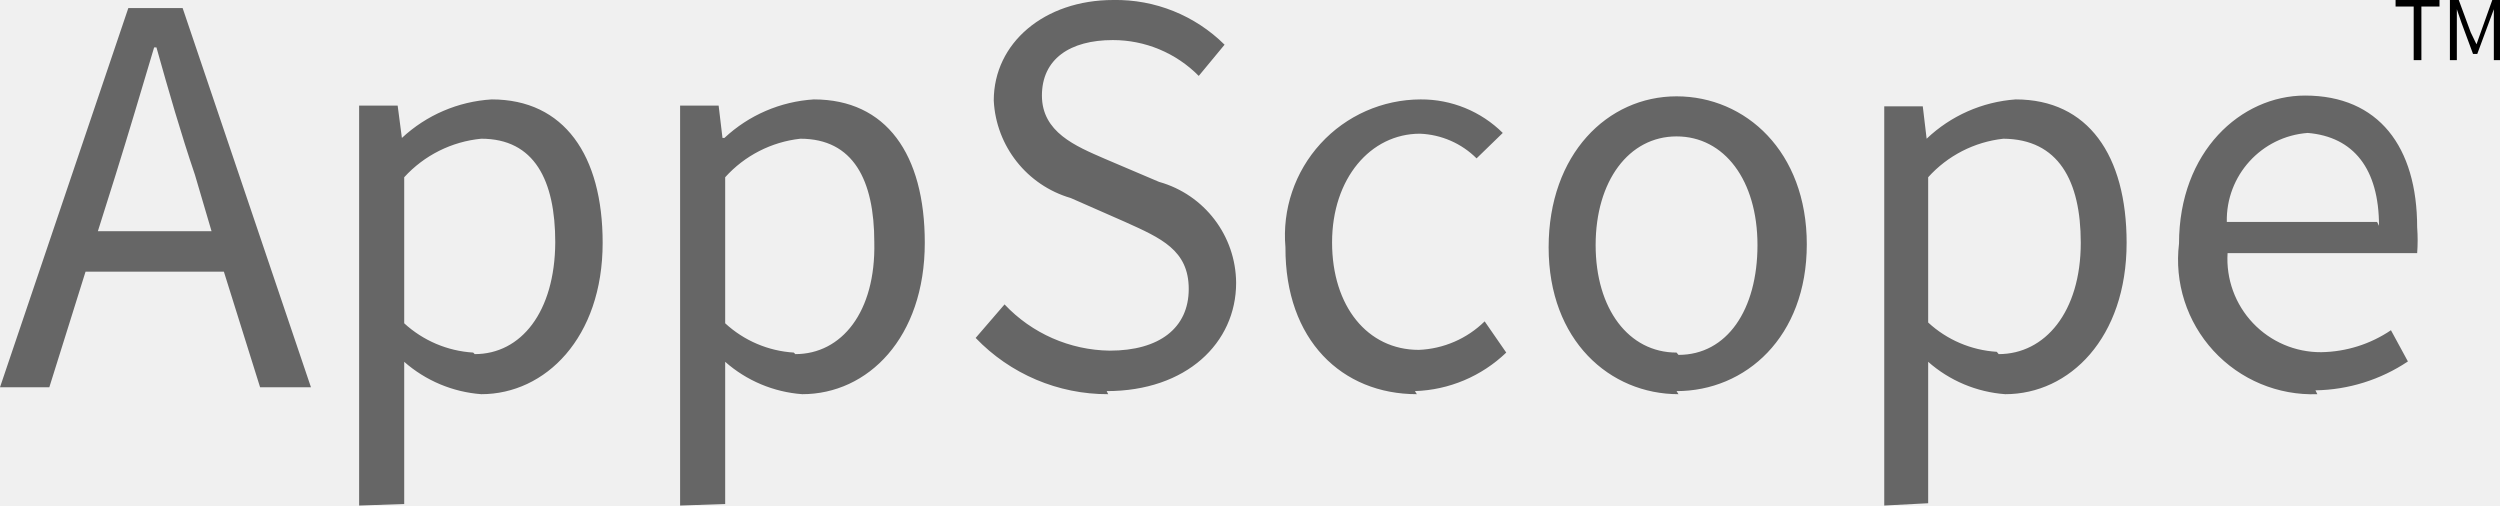
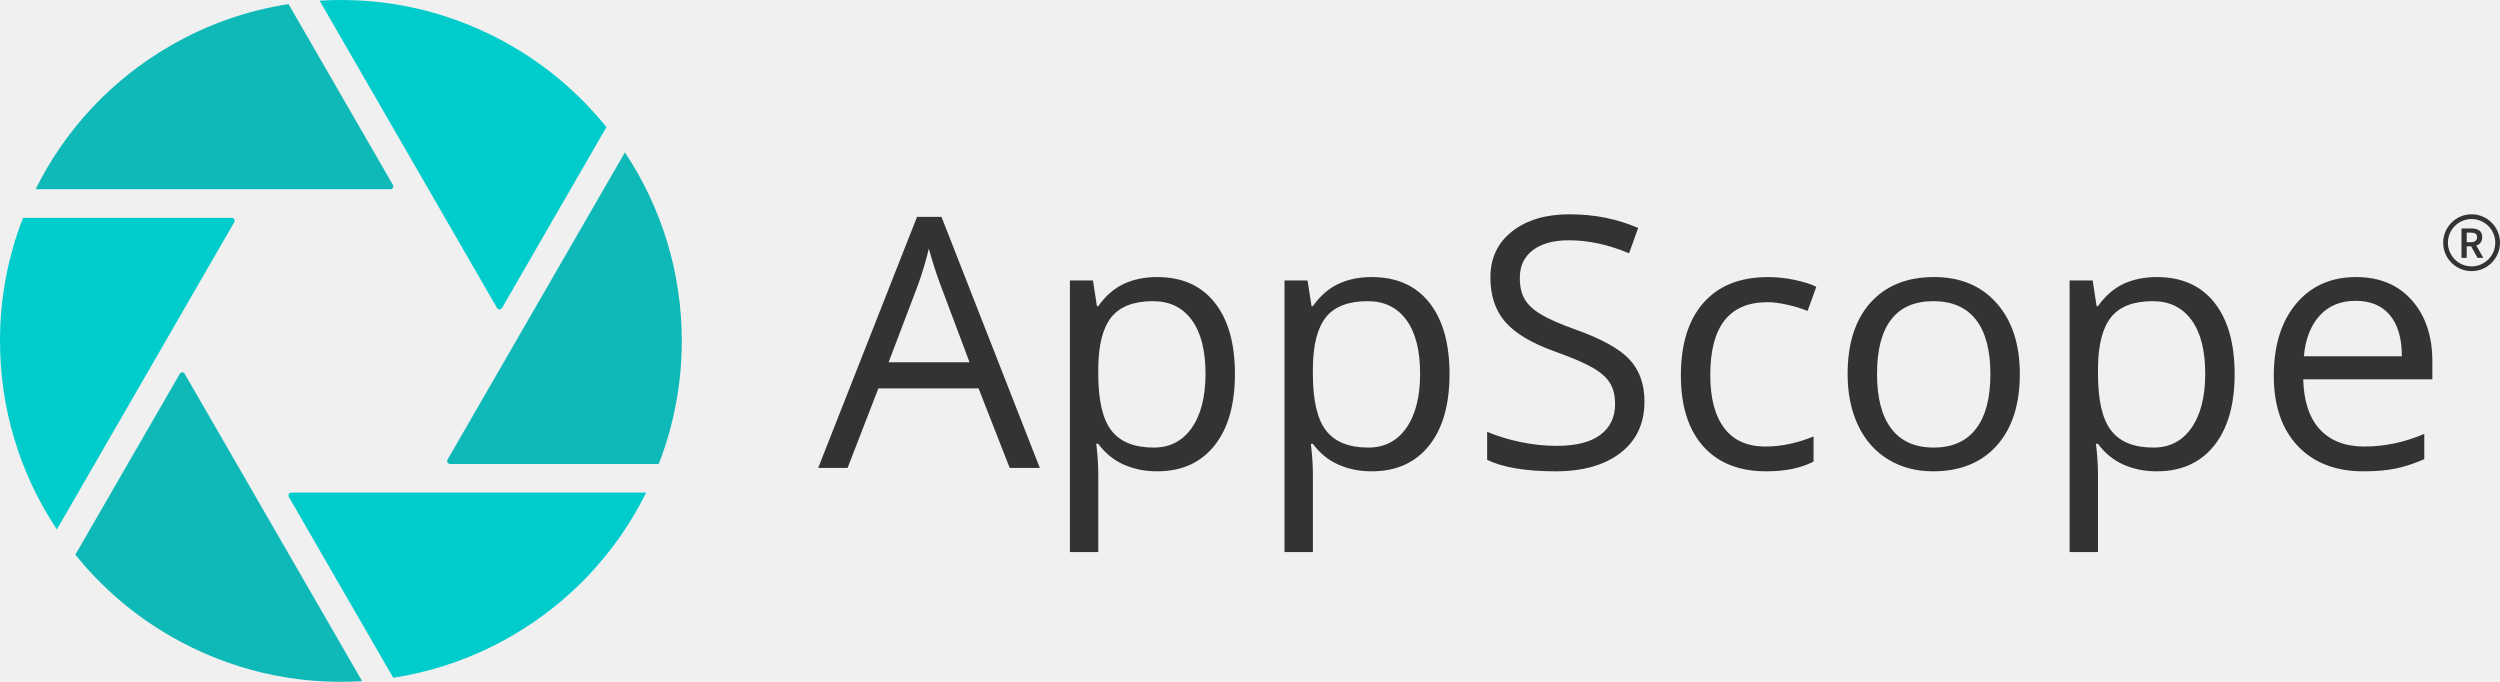
- <svg xmlns="http://www.w3.org/2000/svg" viewBox="0 0 64.88 13.12">
-   <defs>
-     <style>.cls-1{fill:#666;}</style>
-   </defs>
-   <g id="Layer_2" data-name="Layer 2">
-     <g id="Layer_1-2" data-name="Layer 1">
-       <g id="Page-1">
-         <g id="Group">
-           <path id="AppScope" class="cls-1" d="M1.28,10.05l.94-3H5.81l.94,3H8.07L4.74.21H3.33L0,10.05ZM5.49,6H2.54L3,4.54c.34-1.09.66-2.17,1-3.31h.06c.32,1.14.63,2.22,1,3.31Zm5,7.08V10.66l0-1.27a3.42,3.42,0,0,0,2,.84c1.66,0,3.15-1.46,3.15-3.93,0-2.27-1-3.72-2.88-3.72a3.75,3.75,0,0,0-2.33,1h0l-.11-.84h-1V13.12Zm1.79-3.93a2.91,2.91,0,0,1-1.79-.76V4.6a3.11,3.11,0,0,1,2-1c1.38,0,1.92,1.08,1.92,2.69C14.4,8.1,13.52,9.19,12.32,9.19Zm6.54,3.93V10.66l0-1.27a3.4,3.4,0,0,0,2,.84C22.52,10.23,24,8.77,24,6.3,24,4,23,2.58,21.12,2.58a3.74,3.74,0,0,0-2.32,1h-.05l-.1-.84h-1V13.12Zm1.78-3.93a2.89,2.89,0,0,1-1.78-.76V4.6a3.08,3.08,0,0,1,1.95-1c1.38,0,1.92,1.08,1.92,2.69C22.73,8.1,21.84,9.19,20.64,9.19Zm8.12,1c2.07,0,3.36-1.25,3.36-2.81a2.74,2.74,0,0,0-2-2.62l-1.41-.6c-.76-.33-1.63-.69-1.63-1.64s.73-1.44,1.84-1.44a3.13,3.13,0,0,1,2.23.93l.67-.81A4,4,0,0,0,28.89,0c-1.78,0-3.1,1.11-3.1,2.61a2.78,2.78,0,0,0,2,2.53l1.41.62c.93.42,1.65.73,1.65,1.74s-.76,1.6-2.05,1.6A3.82,3.82,0,0,1,26.07,7.9l-.75.87A4.74,4.74,0,0,0,28.76,10.23Zm8,0a3.59,3.59,0,0,0,2.37-1l-.56-.81a2.59,2.59,0,0,1-1.71.74c-1.33,0-2.25-1.13-2.25-2.79s1-2.82,2.28-2.82a2.2,2.2,0,0,1,1.47.64L39,3.45a3,3,0,0,0-2.13-.87,3.53,3.53,0,0,0-3.51,3.84C33.35,8.83,34.83,10.23,36.77,10.23Zm6.79,0c1.79,0,3.38-1.4,3.38-3.81s-1.59-3.84-3.38-3.84S40.19,4,40.19,6.42,41.78,10.23,43.56,10.23Zm0-1c-1.24,0-2.1-1.13-2.1-2.79s.86-2.82,2.1-2.82,2.1,1.14,2.1,2.82S44.82,9.21,43.56,9.21Zm6.53,3.91V10.66l0-1.27a3.4,3.4,0,0,0,2,.84c1.67,0,3.15-1.46,3.15-3.93,0-2.27-1-3.72-2.88-3.72A3.74,3.74,0,0,0,50,3.6H50l-.1-.84h-1V13.12Zm1.78-3.93a2.89,2.89,0,0,1-1.78-.76V4.6a3.08,3.08,0,0,1,1.95-1C53.42,3.61,54,4.69,54,6.3,54,8.1,53.07,9.19,51.87,9.19Zm8.27,1a4.44,4.44,0,0,0,2.4-.75l-.44-.81a3.32,3.32,0,0,1-1.81.57,2.42,2.42,0,0,1-2.43-2.57h4.92a4.38,4.38,0,0,0,0-.67c0-2.09-1-3.42-2.91-3.42-1.66,0-3.27,1.45-3.27,3.84A3.49,3.49,0,0,0,60.14,10.23Zm1.6-4.37h-3.9a2.27,2.27,0,0,1,2.1-2.31C61.08,3.55,61.74,4.38,61.74,5.86Z" />
-           <path id="TM" d="M62.84,1.56V.17h.47V0H62.17V.17h.47V1.56Zm.92,0V.7c0-.14,0-.32,0-.46h0l.12.35.3.81h.11l.3-.81.13-.35h0c0,.14,0,.32,0,.46v.86h.19V0h-.23l-.3.84-.11.31h0L64.12.84,63.81,0h-.23V1.56Z" />
-         </g>
-       </g>
+ <svg xmlns="http://www.w3.org/2000/svg" version="1.1" id="Layer_1" x="0px" y="0px" width="132px" height="36px" viewBox="0 0 132 36" style="enable-background:new 0 0 132 36;" xml:space="preserve">
+   <style type="text/css">
+ 	.st0{fill:#0FB9B8;}
+ 	.st1{fill:#00CCCC;}
+ 	.st2{fill:#333333;}
+ 	.st3{fill:#FFFFFF;}
+ 	.st4{fill:none;stroke:#000000;stroke-width:2.243;stroke-linecap:round;stroke-linejoin:round;stroke-miterlimit:10;}
+ 	.st5{fill:#59AE0B;}
+ 	.st6{fill:#632CA6;}
+ 	.st7{fill:#008C99;}
+ 	.st8{fill:#72CCD2;}
+ 	.st9{fill:#4285F4;}
+ 	.st10{fill:#EA4336;}
+ 	.st11{fill:#5E6268;}
+ 	.st12{fill:#34A752;}
+ 	.st13{fill:#FABB08;}
+ 	.st14{opacity:0.24;filter:url(#AI_GaussianBlur_1_5_);}
+ 	.st15{fill:#FF9900;}
+ 	.st16{fill:#CCCCCC;}
+ 	.st17{fill:url(#SVGID_1_);}
+ 	.st18{opacity:0.24;fill:url(#SVGID_2_);}
+ 	.st19{opacity:0.24;fill:url(#SVGID_3_);}
+ 	.st20{fill:#999999;}
+ 	.st21{opacity:0.6;fill:url(#SVGID_4_);}
+ 	.st22{opacity:0.6;fill:url(#SVGID_5_);}
+ 	.st23{fill:#D8D8D8;}
+ 	.st24{opacity:0.24;}
+ 	.st25{filter:url(#Adobe_OpacityMaskFilter);}
+ 	.st26{opacity:0.18;mask:url(#SVGID_6_);}
+ 	.st27{fill:none;stroke:#E8E8E8;stroke-width:0.349;stroke-miterlimit:10;}
+ 	.st28{fill:none;}
+ 	.st29{fill:#ADADAD;}
+ 	.st30{opacity:0.24;fill:url(#SVGID_7_);}
+ 	.st31{opacity:0.6;fill:url(#SVGID_8_);}
+ 	.st32{opacity:0.6;fill:url(#SVGID_9_);}
+ 	.st33{opacity:0.06;clip-path:url(#SVGID_11_);filter:url(#AI_GaussianBlur_1_5_);}
+ 	.st34{opacity:0.06;clip-path:url(#SVGID_13_);filter:url(#AI_GaussianBlur_1_5_);}
+ 	.st35{opacity:0.24;fill:url(#SVGID_14_);}
+ 	.st36{opacity:0.6;fill:url(#SVGID_15_);}
+ 	.st37{opacity:0.6;fill:url(#SVGID_16_);}
+ 	.st38{opacity:0.06;clip-path:url(#SVGID_18_);filter:url(#AI_GaussianBlur_1_5_);}
+ 	.st39{fill:#5AD7D6;}
+ 	.st40{opacity:0.24;fill:url(#SVGID_19_);}
+ 	.st41{opacity:0.6;fill:url(#SVGID_20_);}
+ 	.st42{opacity:0.24;fill:url(#SVGID_21_);}
+ 	.st43{fill:#B2EBEB;}
+ 	.st44{opacity:0.06;clip-path:url(#SVGID_23_);filter:url(#AI_GaussianBlur_1_5_);}
+ 	.st45{opacity:0.24;fill:url(#SVGID_24_);}
+ 	.st46{opacity:0.6;fill:url(#SVGID_25_);}
+ 	.st47{opacity:0.6;fill:url(#SVGID_26_);}
+ 	.st48{fill:none;stroke:#CCCCCC;stroke-width:0.474;stroke-miterlimit:10;}
+ 	.st49{opacity:0.12;clip-path:url(#SVGID_28_);}
+ 	.st50{fill:none;stroke:#FFFFFF;stroke-width:0.75;stroke-miterlimit:10;}
+ 	.st51{opacity:0.12;}
+ 	.st52{opacity:0.48;}
+ 	.st53{filter:url(#Adobe_OpacityMaskFilter_1_);}
+ 	.st54{opacity:0.36;mask:url(#SVGID_29_);}
+ 	.st55{opacity:0.36;}
+ 	.st56{filter:url(#Adobe_OpacityMaskFilter_2_);}
+ 	.st57{opacity:0.18;mask:url(#SVGID_30_);}
+ 	.st58{fill:none;stroke:#FFFFFF;stroke-width:0.349;stroke-miterlimit:10;}
+ 	.st59{opacity:0.24;fill:url(#SVGID_31_);}
+ 	.st60{opacity:0.24;fill:url(#SVGID_32_);}
+ 	.st61{opacity:0.24;fill:url(#SVGID_33_);}
+ 	.st62{opacity:0.12;filter:url(#AI_GaussianBlur_1_5_);}
+ 	.st63{fill:url(#SVGID_34_);}
+ 	.st64{fill:#33D6D6;}
+ 	.st65{opacity:0.36;fill:url(#SVGID_35_);}
+ 	.st66{opacity:0.84;fill:url(#SVGID_36_);}
+ 	.st67{opacity:0.6;fill:url(#SVGID_37_);}
+ 	.st68{opacity:0.36;fill:#BF8226;}
+ 	.st69{fill:#99EBEB;}
+ 	.st70{opacity:0.72;fill:#00CCCC;}
+ 	.st71{fill:#FFFFFF;stroke:#000000;stroke-width:2.243;stroke-linecap:round;stroke-linejoin:round;stroke-miterlimit:10;}
+ 	.st72{fill:#161614;}
+ 	.st73{fill-rule:evenodd;clip-rule:evenodd;fill:#36C5F0;}
+ 	.st74{fill-rule:evenodd;clip-rule:evenodd;fill:#2EB67D;}
+ 	.st75{fill-rule:evenodd;clip-rule:evenodd;fill:#ECB22E;}
+ 	.st76{fill-rule:evenodd;clip-rule:evenodd;fill:#E01E5A;}
+ 	.st77{fill:none;stroke:#000000;stroke-width:2.25;stroke-linecap:round;stroke-linejoin:round;stroke-miterlimit:10;}
+ 	.st78{fill:none;stroke:#000000;stroke-width:3;stroke-linecap:round;stroke-linejoin:round;stroke-miterlimit:10;}
+ 	.st79{fill:none;stroke:#000000;stroke-width:1.875;stroke-linecap:round;stroke-linejoin:round;stroke-miterlimit:10;}
+ 	.st80{fill:none;stroke:#000000;stroke-width:2.5;stroke-linecap:round;stroke-linejoin:round;stroke-miterlimit:10;}
+ </style>
+   <g id="AppScope.FULL_x5F_COLOR.LOCKUP">
+     <g id="AppScope.MARK">
+       <path class="st0" d="M35.998,18c0,2.233-0.409,4.419-1.215,6.498H23.759c-0.079,0-0.118-0.053-0.131-0.076    c-0.013-0.023-0.039-0.083,0-0.151l9.367-16.224C34.96,11.002,35.998,14.437,35.998,18z M1.881,9.989l18.734,0    c0.079,0,0.118-0.053,0.131-0.076c0.013-0.023,0.039-0.083,0-0.151l-5.512-9.547c-2.204,0.342-4.301,1.081-6.235,2.197    C5.914,4.194,3.457,6.81,1.881,9.989z M19.12,35.964L9.753,19.739c-0.039-0.068-0.105-0.076-0.131-0.076    c-0.026,0-0.091,0.007-0.131,0.076l-5.512,9.547c1.398,1.738,3.086,3.184,5.02,4.301C12.085,35.369,15.579,36.188,19.12,35.964z" />
+       <path class="st1" d="M26.998,2.413c1.934,1.117,3.622,2.563,5.02,4.301l-5.512,9.547c-0.039,0.068-0.105,0.076-0.131,0.076    c-0.026,0-0.092-0.007-0.131-0.076L16.877,0.036C20.419-0.188,23.913,0.631,26.998,2.413z M3.003,27.953l9.367-16.224    c0.039-0.068,0.013-0.129,0-0.151c-0.013-0.023-0.052-0.076-0.131-0.076H1.215C0.409,13.581,0,15.767,0,18    C0,21.563,1.037,24.998,3.003,27.953z M34.116,26.011l-18.734,0c-0.079,0-0.118,0.053-0.131,0.076    c-0.013,0.023-0.039,0.083,0,0.151l5.512,9.547c2.204-0.342,4.301-1.081,6.235-2.197C30.084,31.806,32.54,29.19,34.116,26.011z" />
+     </g>
+     <g id="Appscope.Logotype_5_">
+       <path id="AppScope.LOGO_8_" class="st2" d="M53.312,24.706l-1.643-4.199h-5.291l-1.625,4.199h-1.553l5.219-13.255h1.292    l5.191,13.255H53.312z M51.191,19.126l-1.536-4.09c-0.197-0.518-0.403-1.153-0.614-1.905c-0.132,0.578-0.321,1.213-0.568,1.905    l-1.553,4.09H51.191z M61.096,24.886c-0.644,0-1.233-0.119-1.765-0.356c-0.533-0.238-0.98-0.604-1.341-1.097h-0.108    c0.072,0.578,0.108,1.126,0.108,1.643v4.072h-1.499V14.81h1.218l0.208,1.354h0.072c0.385-0.542,0.833-0.933,1.345-1.174    c0.512-0.241,1.099-0.361,1.761-0.361c1.312,0,2.325,0.448,3.039,1.345c0.713,0.897,1.07,2.155,1.07,3.774    c0,1.625-0.364,2.888-1.088,3.788C63.39,24.437,62.384,24.886,61.096,24.886z M60.879,15.902c-1.011,0-1.742,0.28-2.195,0.84    c-0.45,0.56-0.683,1.451-0.695,2.673v0.334c0,1.391,0.231,2.386,0.695,2.984c0.464,0.6,1.208,0.899,2.231,0.899    c0.855,0,1.524-0.346,2.009-1.038c0.484-0.692,0.727-1.646,0.727-2.862c0-1.234-0.243-2.181-0.727-2.839    C62.439,16.231,61.758,15.902,60.879,15.902z M72.427,24.886c-0.644,0-1.233-0.119-1.765-0.356    c-0.533-0.238-0.98-0.604-1.341-1.097h-0.108c0.072,0.578,0.108,1.126,0.108,1.643v4.072h-1.499V14.81h1.218l0.208,1.354h0.072    c0.385-0.542,0.833-0.933,1.345-1.174c0.512-0.241,1.099-0.361,1.761-0.361c1.312,0,2.325,0.448,3.039,1.345    c0.713,0.897,1.07,2.155,1.07,3.774c0,1.625-0.364,2.888-1.088,3.788C74.722,24.437,73.715,24.886,72.427,24.886z M72.21,15.902    c-1.011,0-1.742,0.28-2.195,0.84c-0.45,0.56-0.683,1.451-0.695,2.673v0.334c0,1.391,0.231,2.386,0.695,2.984    c0.464,0.6,1.208,0.899,2.231,0.899c0.855,0,1.524-0.346,2.009-1.038c0.484-0.692,0.727-1.646,0.727-2.862    c0-1.234-0.243-2.181-0.727-2.839C73.771,16.231,73.089,15.902,72.21,15.902z M86.828,21.193c0,1.162-0.421,2.068-1.264,2.718    s-1.986,0.975-3.431,0.975c-1.565,0-2.769-0.202-3.612-0.605v-1.481c0.542,0.229,1.132,0.409,1.77,0.542s1.27,0.199,1.896,0.199    c1.023,0,1.794-0.194,2.312-0.582c0.518-0.389,0.777-0.929,0.777-1.621c0-0.457-0.091-0.832-0.276-1.124    c-0.183-0.292-0.49-0.562-0.921-0.808c-0.43-0.247-1.085-0.527-1.964-0.84c-1.228-0.439-2.106-0.96-2.632-1.562    c-0.527-0.602-0.79-1.388-0.79-2.357c0-1.017,0.382-1.827,1.146-2.429c0.764-0.602,1.776-0.903,3.034-0.903    c1.312,0,2.519,0.241,3.621,0.722l-0.479,1.336c-1.09-0.457-2.149-0.686-3.178-0.686c-0.813,0-1.448,0.175-1.905,0.524    c-0.459,0.349-0.686,0.834-0.686,1.454c0,0.457,0.083,0.833,0.253,1.124c0.167,0.292,0.453,0.56,0.852,0.803    c0.401,0.244,1.012,0.513,1.837,0.808c1.384,0.494,2.338,1.023,2.858,1.589C86.568,19.556,86.828,20.29,86.828,21.193z     M93.257,24.886c-1.433,0-2.541-0.441-3.328-1.323c-0.785-0.881-1.179-2.129-1.179-3.742c0-1.655,0.4-2.935,1.197-3.837    c0.798-0.903,1.933-1.354,3.409-1.354c0.474,0,0.95,0.051,1.425,0.153s0.85,0.223,1.12,0.361l-0.46,1.273    c-0.331-0.132-0.692-0.242-1.084-0.33c-0.391-0.087-0.738-0.131-1.038-0.131c-2.012,0-3.017,1.282-3.017,3.847    c0,1.216,0.246,2.149,0.737,2.799c0.49,0.65,1.217,0.975,2.18,0.975c0.825,0,1.67-0.178,2.537-0.533v1.327    C95.096,24.715,94.262,24.886,93.257,24.886z M106.647,19.749c0,1.613-0.406,2.873-1.22,3.778    c-0.811,0.907-1.935,1.359-3.367,1.359c-0.885,0-1.67-0.208-2.356-0.623s-1.217-1.011-1.589-1.788    c-0.374-0.777-0.561-1.685-0.561-2.727c0-1.613,0.403-2.87,1.211-3.77c0.805-0.899,1.925-1.35,3.359-1.35    c1.383,0,2.484,0.46,3.3,1.381C106.239,16.931,106.647,18.178,106.647,19.749z M99.107,19.749c0,1.264,0.253,2.227,0.758,2.889    c0.506,0.662,1.25,0.993,2.231,0.993c0.981,0,1.726-0.329,2.234-0.989c0.509-0.659,0.763-1.623,0.763-2.894    c0-1.258-0.254-2.213-0.763-2.867c-0.508-0.653-1.259-0.979-2.253-0.979c-0.981,0-1.722,0.322-2.221,0.966    S99.107,18.472,99.107,19.749z M113.88,24.886c-0.644,0-1.233-0.119-1.765-0.356c-0.533-0.238-0.98-0.604-1.341-1.097h-0.108    c0.072,0.578,0.108,1.126,0.108,1.643v4.072h-1.499V14.81h1.218l0.208,1.354h0.072c0.385-0.542,0.833-0.933,1.345-1.174    c0.512-0.241,1.099-0.361,1.761-0.361c1.312,0,2.325,0.448,3.039,1.345c0.713,0.897,1.07,2.155,1.07,3.774    c0,1.625-0.364,2.888-1.088,3.788C116.175,24.437,115.168,24.886,113.88,24.886z M113.664,15.902c-1.011,0-1.742,0.28-2.195,0.84    c-0.45,0.56-0.683,1.451-0.695,2.673v0.334c0,1.391,0.231,2.386,0.695,2.984c0.464,0.6,1.208,0.899,2.231,0.899    c0.855,0,1.524-0.346,2.009-1.038c0.484-0.692,0.727-1.646,0.727-2.862c0-1.234-0.243-2.181-0.727-2.839    C115.224,16.231,114.542,15.902,113.664,15.902z M124.787,24.886c-1.462,0-2.616-0.445-3.462-1.336    c-0.845-0.891-1.269-2.128-1.269-3.711c0-1.595,0.394-2.862,1.179-3.801c0.786-0.939,1.841-1.409,3.165-1.409    c1.24,0,2.221,0.408,2.944,1.223c0.722,0.816,1.084,1.892,1.084,3.228v0.948h-6.818c0.03,1.162,0.324,2.044,0.881,2.646    c0.556,0.602,1.341,0.903,2.352,0.903c1.064,0,2.118-0.223,3.159-0.668v1.336c-0.53,0.229-1.031,0.393-1.502,0.492    C126.025,24.837,125.456,24.886,124.787,24.886z M124.381,15.884c-0.795,0-1.428,0.259-1.901,0.777    c-0.472,0.518-0.751,1.234-0.836,2.149h5.174c0-0.945-0.211-1.669-0.632-2.171S125.163,15.884,124.381,15.884z" />
    </g>
  </g>
+   <g>
+     <path class="st2" d="M130.75,12.967c0.188-0.064,0.311-0.207,0.311-0.444c0-0.347-0.249-0.461-0.572-0.461h-0.522v1.553h0.275   v-0.608h0.235l0.335,0.608h0.309L130.75,12.967z M130.461,12.789h-0.218v-0.506h0.218c0.214,0,0.328,0.062,0.328,0.24   C130.788,12.698,130.674,12.789,130.461,12.789z" />
+     <path class="st2" d="M130.5,11.315c-0.827,0-1.5,0.673-1.5,1.5s0.673,1.5,1.5,1.5s1.5-0.673,1.5-1.5S131.327,11.315,130.5,11.315z    M130.5,14.065c-0.689,0-1.25-0.561-1.25-1.25s0.561-1.25,1.25-1.25s1.25,0.561,1.25,1.25S131.189,14.065,130.5,14.065z" />
+   </g>
</svg>
